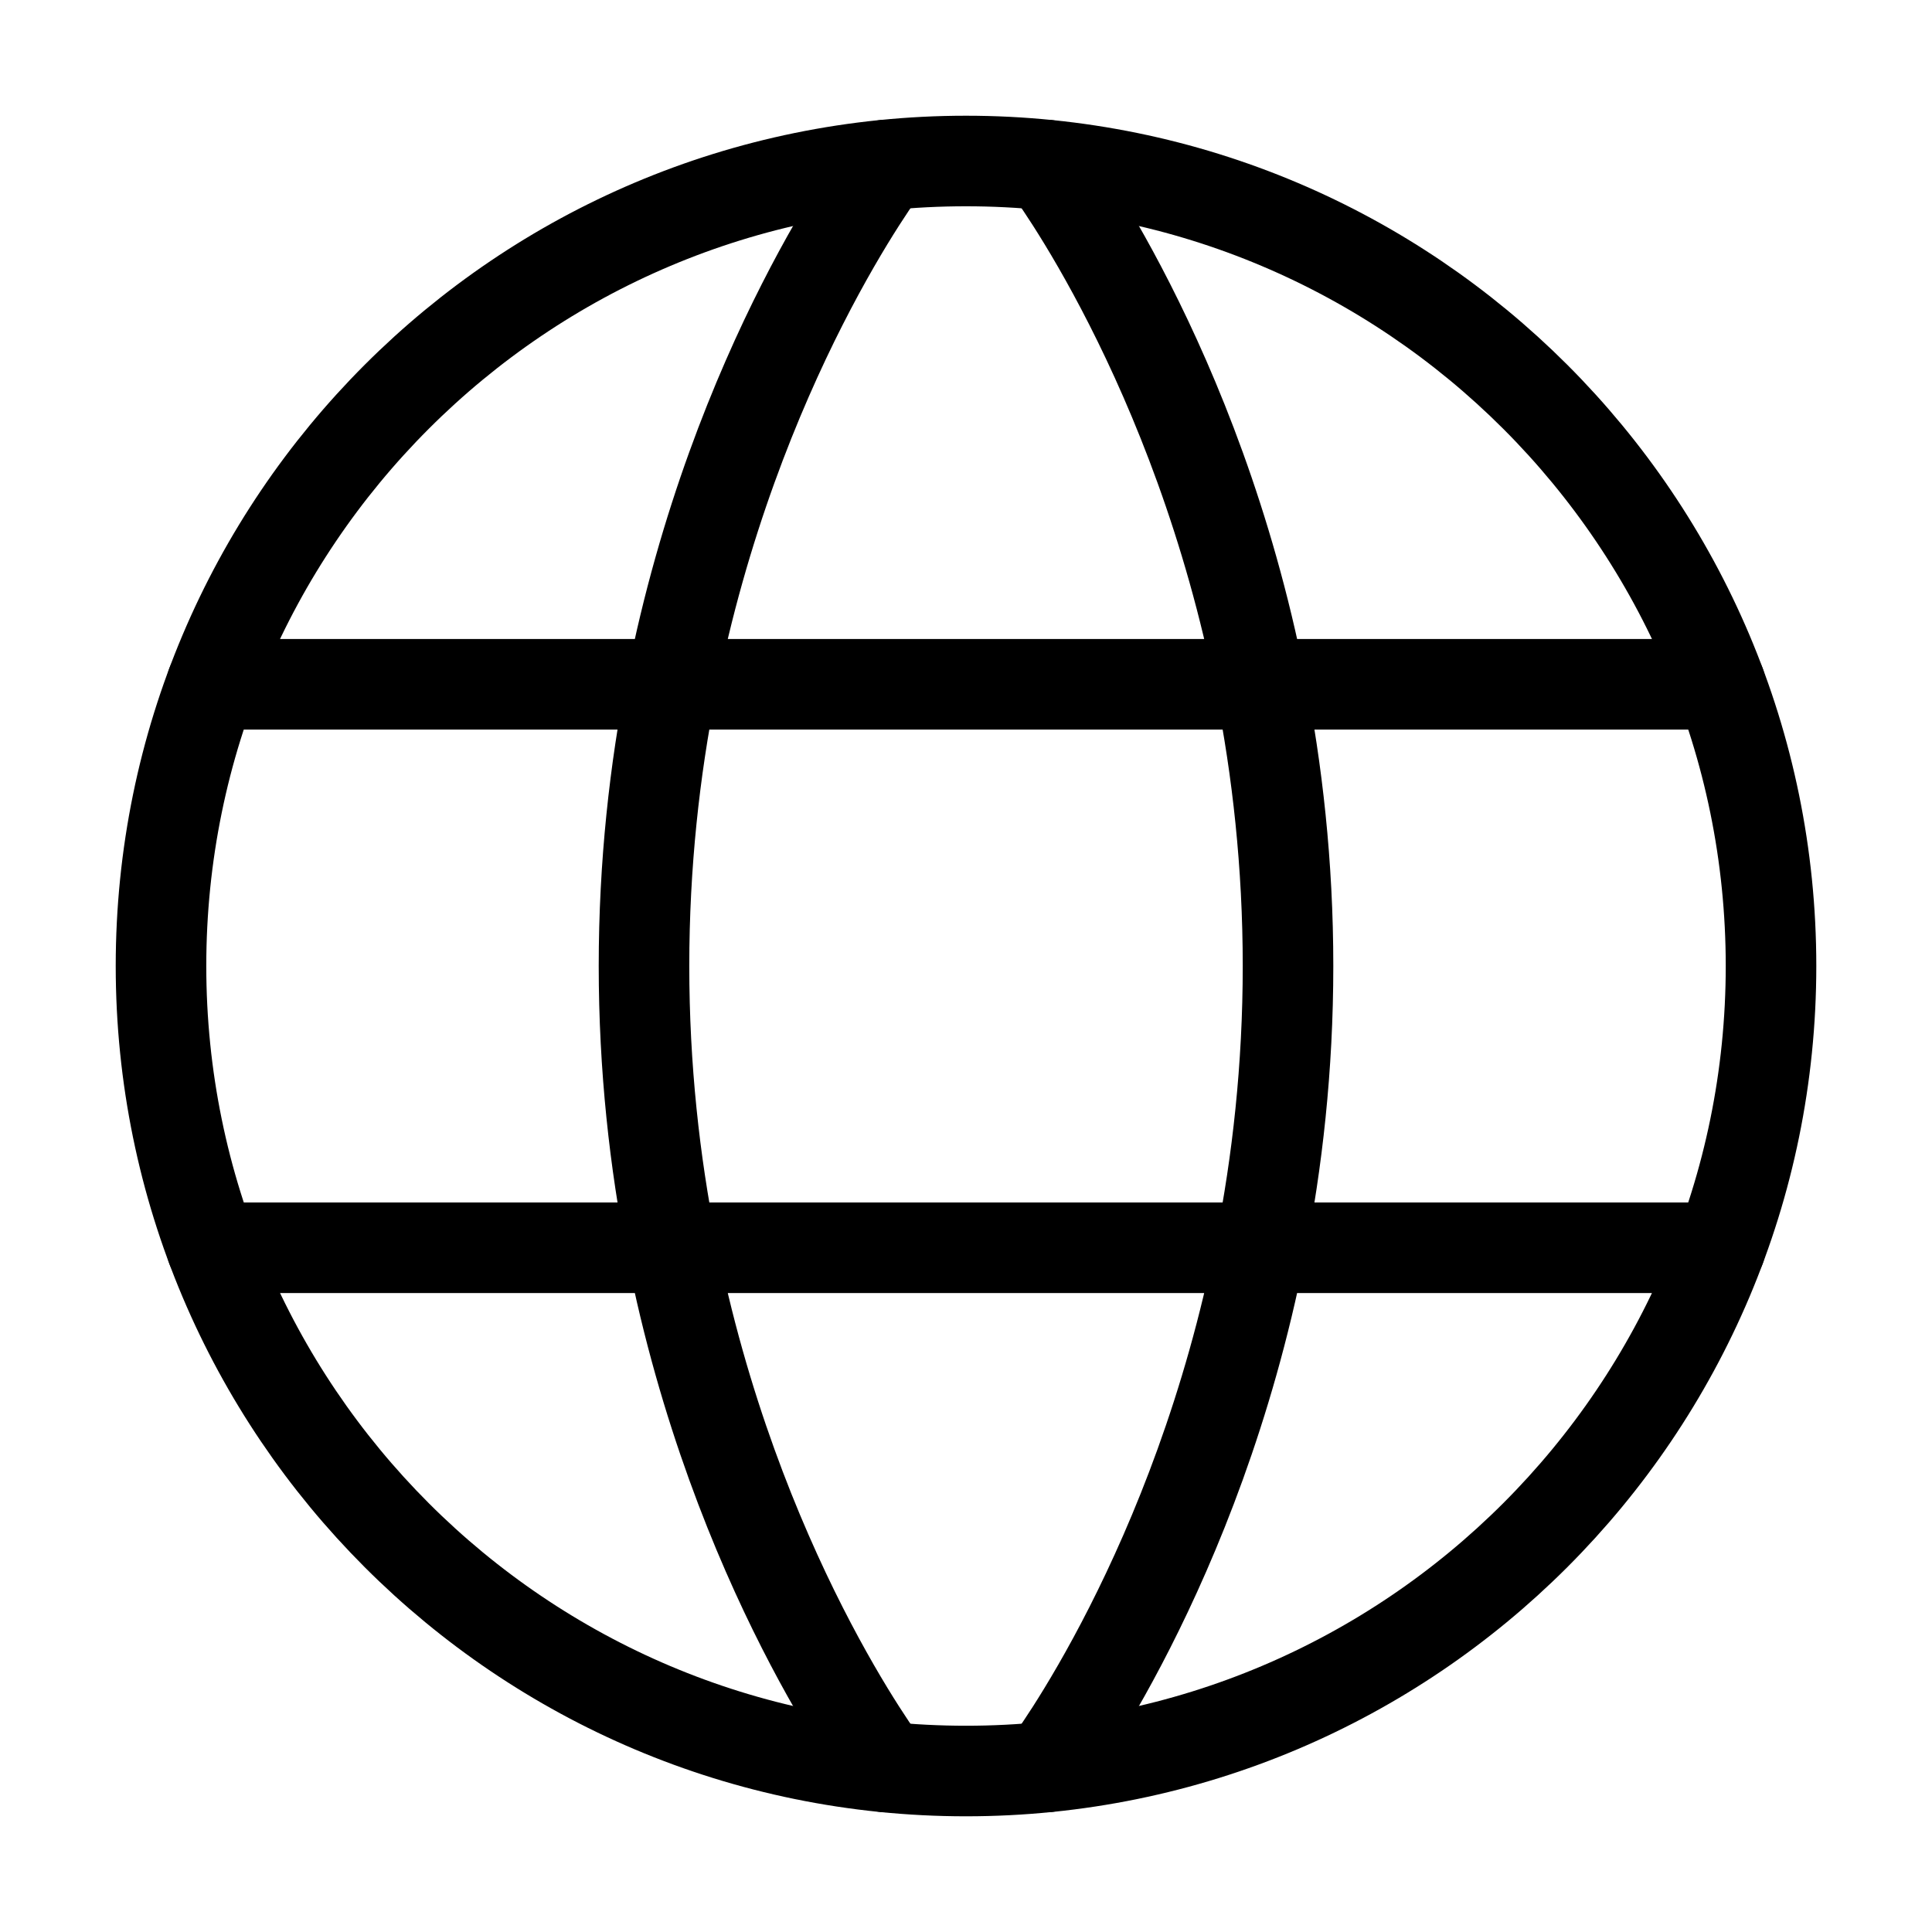
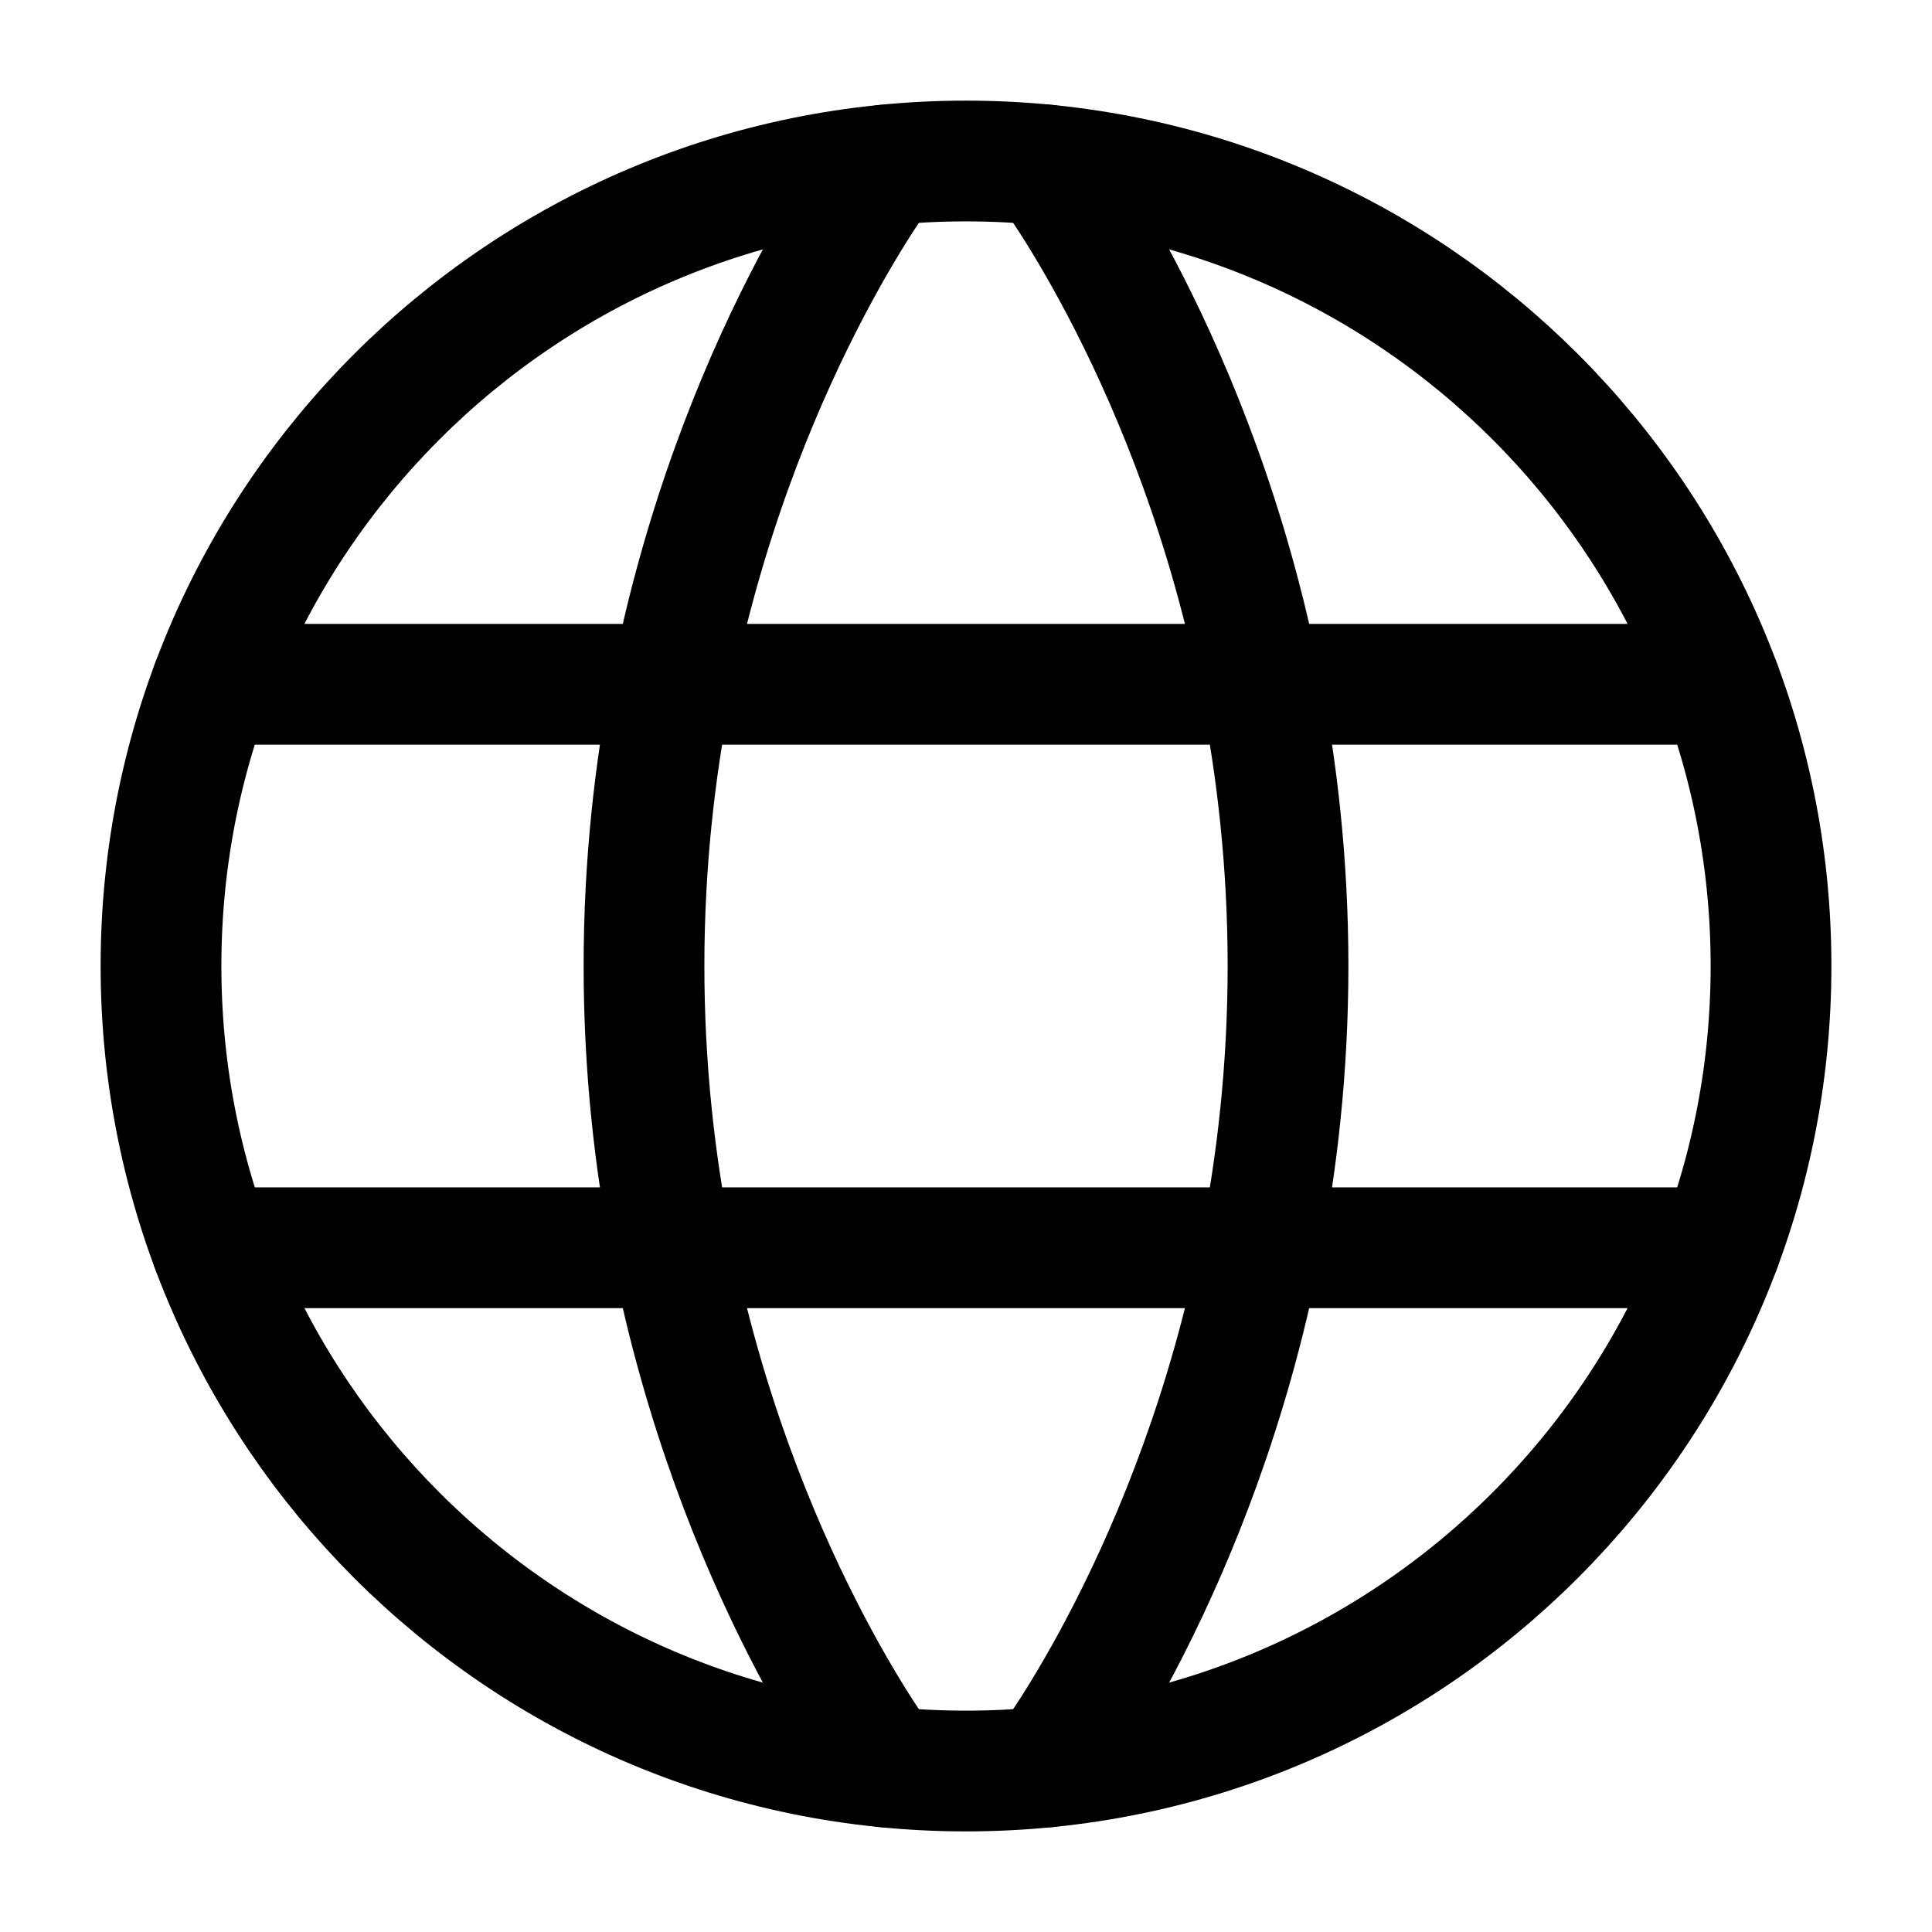
<svg xmlns="http://www.w3.org/2000/svg" viewBox="0 0 32 32" fill="none">
  <g transform="translate(1.9167 1.9167)">
    <g>
-       <path d="M0.75 14.083C0.75 21.447 6.719 27.417 14.083 27.417C21.447 27.417 27.417 21.447 27.417 14.083C27.417 6.719 21.447 0.75 14.083 0.75C6.719 0.75 0.75 6.719 0.75 14.083Z" stroke-width="1.5" stroke-linecap="round" stroke-linejoin="round" stroke="currentColor" />
-       <path d="M15.417 0.817C15.417 0.817 17.909 4.099 18.959 9.417M18.959 9.417C19.239 10.835 19.417 12.399 19.417 14.083C19.417 15.768 19.239 17.331 18.959 18.75M18.959 9.417H9.207M18.959 9.417H26.577M18.959 18.75C17.909 24.068 15.417 27.35 15.417 27.35M18.959 18.75H9.207M18.959 18.75H26.577M12.75 27.35C12.75 27.35 10.257 24.068 9.207 18.75M9.207 18.75C8.927 17.331 8.75 15.768 8.75 14.083C8.75 12.399 8.927 10.835 9.207 9.417M9.207 18.75H1.59M9.207 9.417C10.257 4.099 12.75 0.817 12.75 0.817M9.207 9.417H1.59" stroke-width="1.5" stroke-linecap="round" stroke-linejoin="round" stroke="currentColor" />
+       <path d="M0.75 14.083C0.75 21.447 6.719 27.417 14.083 27.417C21.447 27.417 27.417 21.447 27.417 14.083C27.417 6.719 21.447 0.75 14.083 0.75C6.719 0.75 0.75 6.719 0.75 14.083Z" stroke-width="2" stroke-linecap="round" stroke-linejoin="round" stroke="currentColor" />
+       <path d="M15.417 0.817C15.417 0.817 17.909 4.099 18.959 9.417M18.959 9.417C19.239 10.835 19.417 12.399 19.417 14.083C19.417 15.768 19.239 17.331 18.959 18.75M18.959 9.417H9.207M18.959 9.417H26.577M18.959 18.75C17.909 24.068 15.417 27.35 15.417 27.35M18.959 18.75H9.207M18.959 18.75H26.577M12.75 27.35C12.75 27.35 10.257 24.068 9.207 18.75M9.207 18.75C8.927 17.331 8.75 15.768 8.75 14.083C8.75 12.399 8.927 10.835 9.207 9.417M9.207 18.75H1.59M9.207 9.417C10.257 4.099 12.75 0.817 12.75 0.817M9.207 9.417H1.59" stroke-width="2" stroke-linecap="round" stroke-linejoin="round" stroke="currentColor" />
    </g>
  </g>
</svg>
